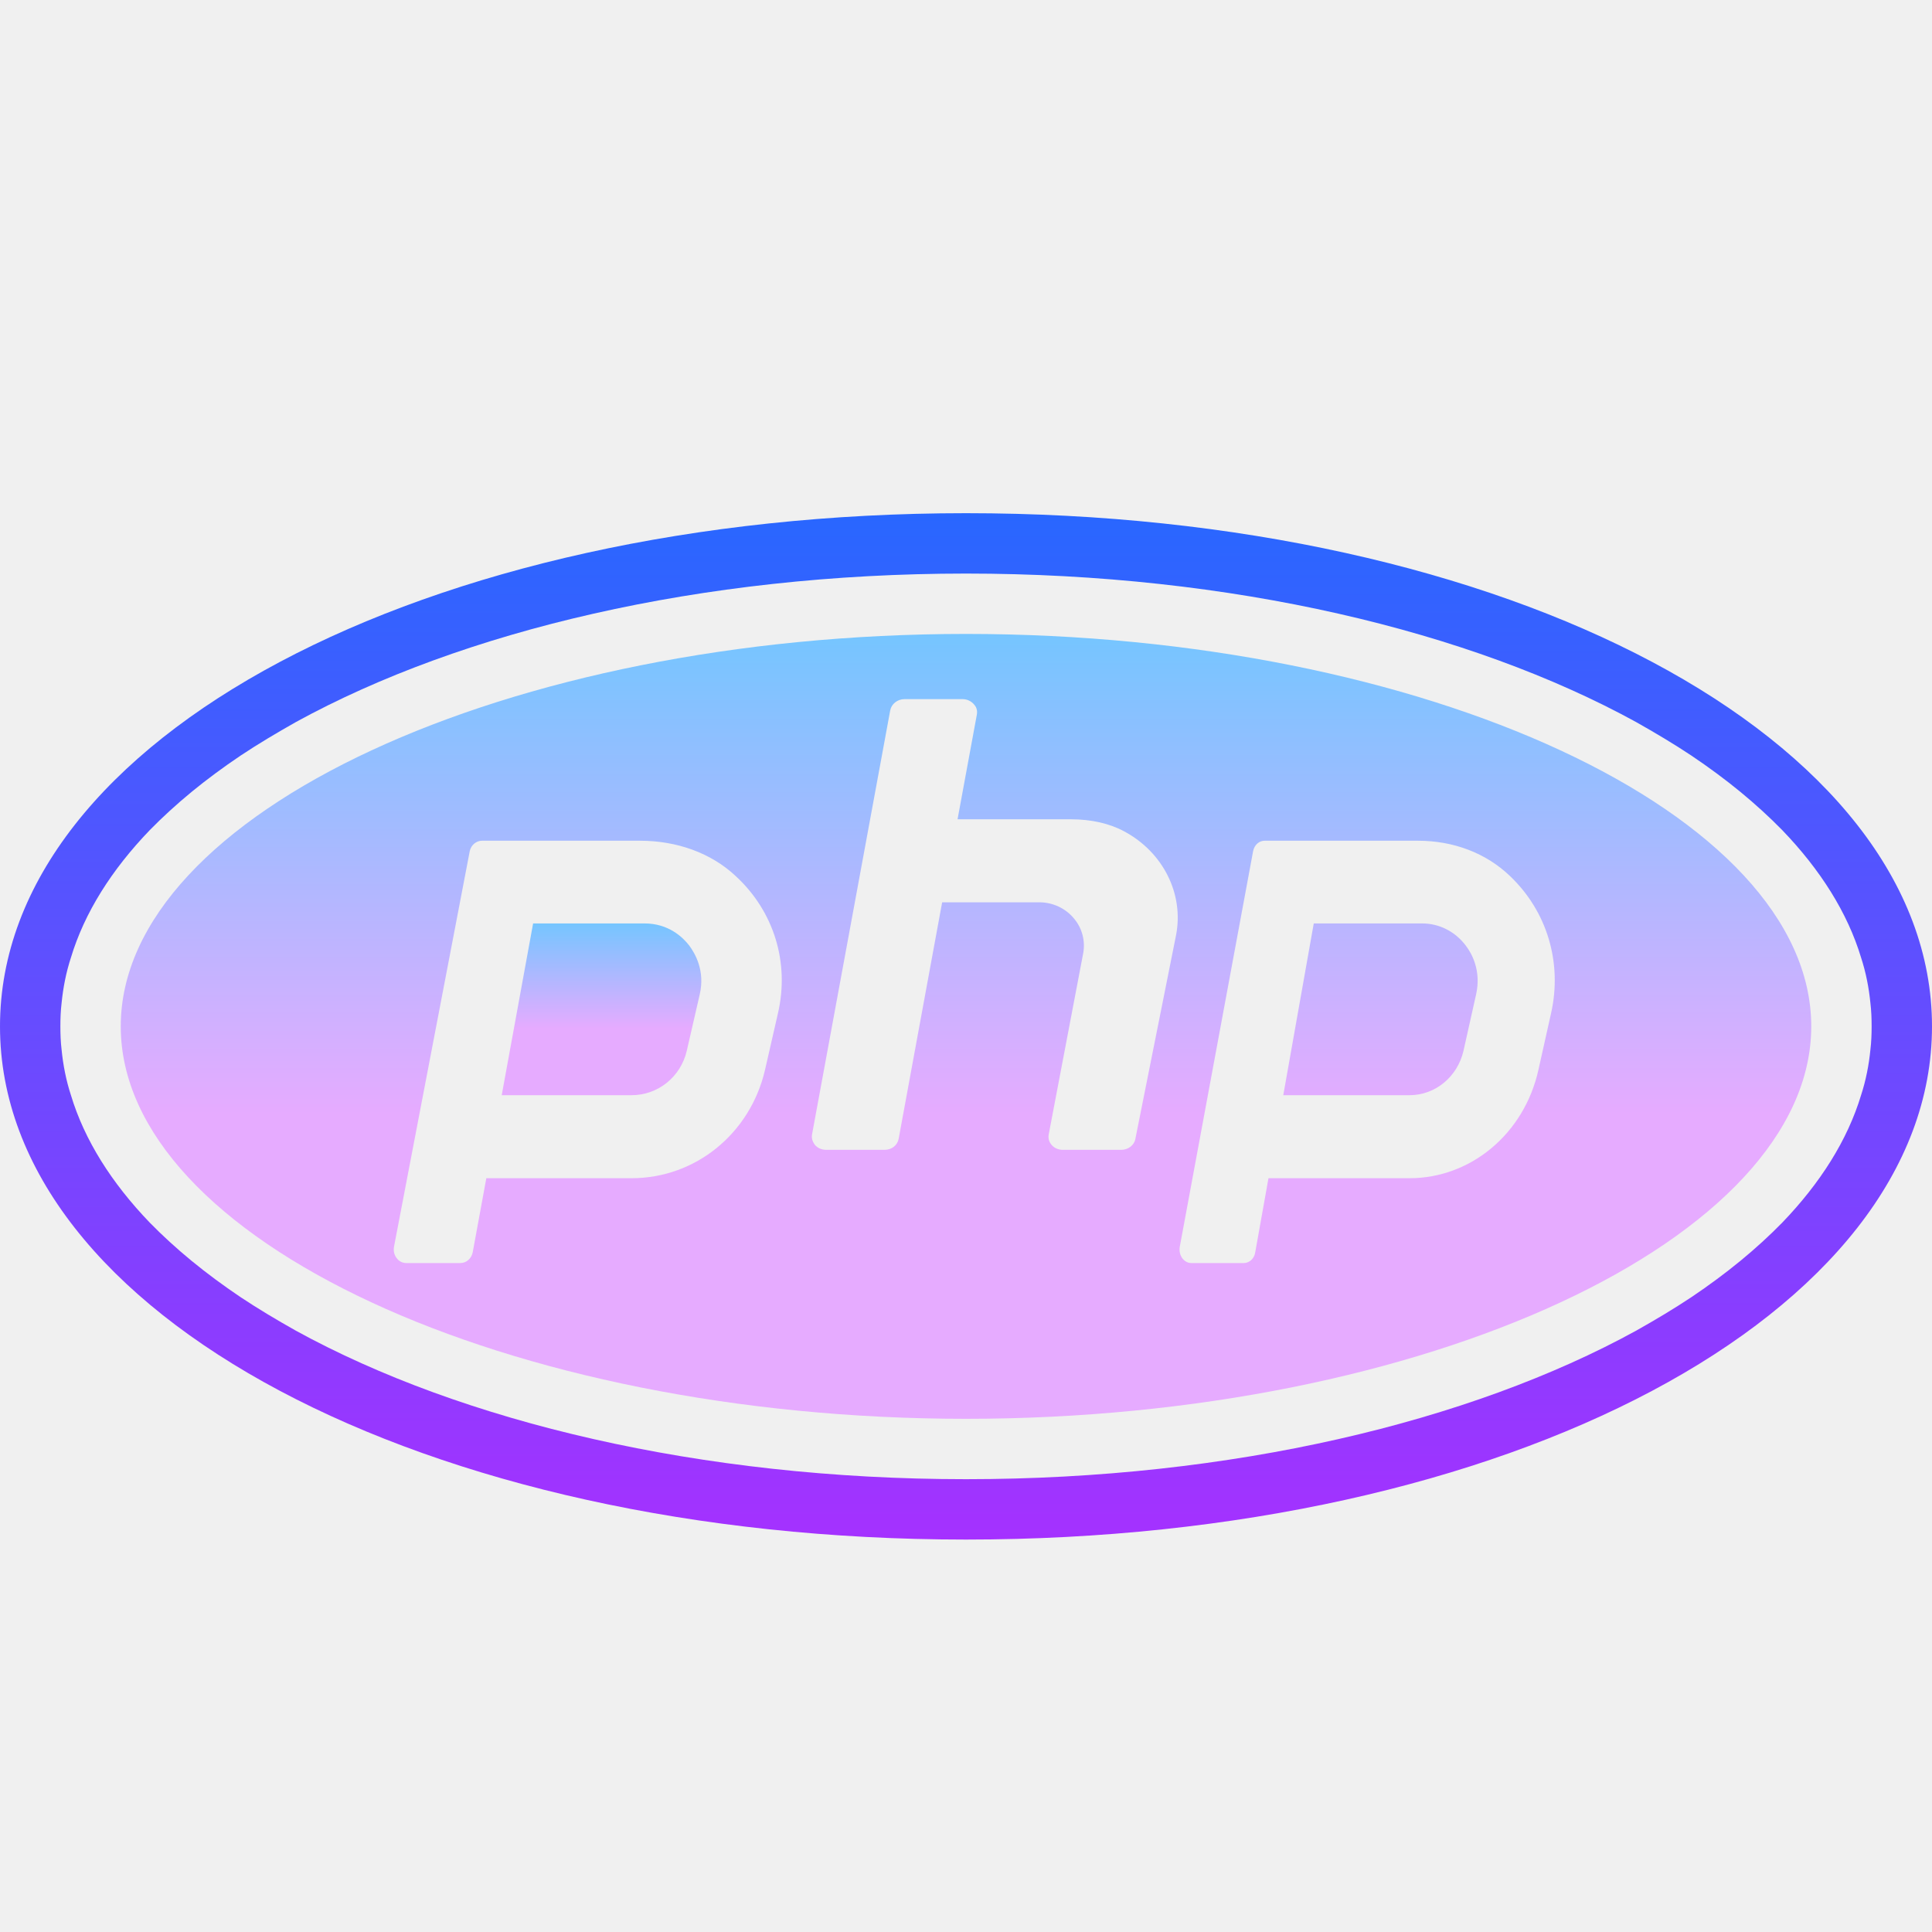
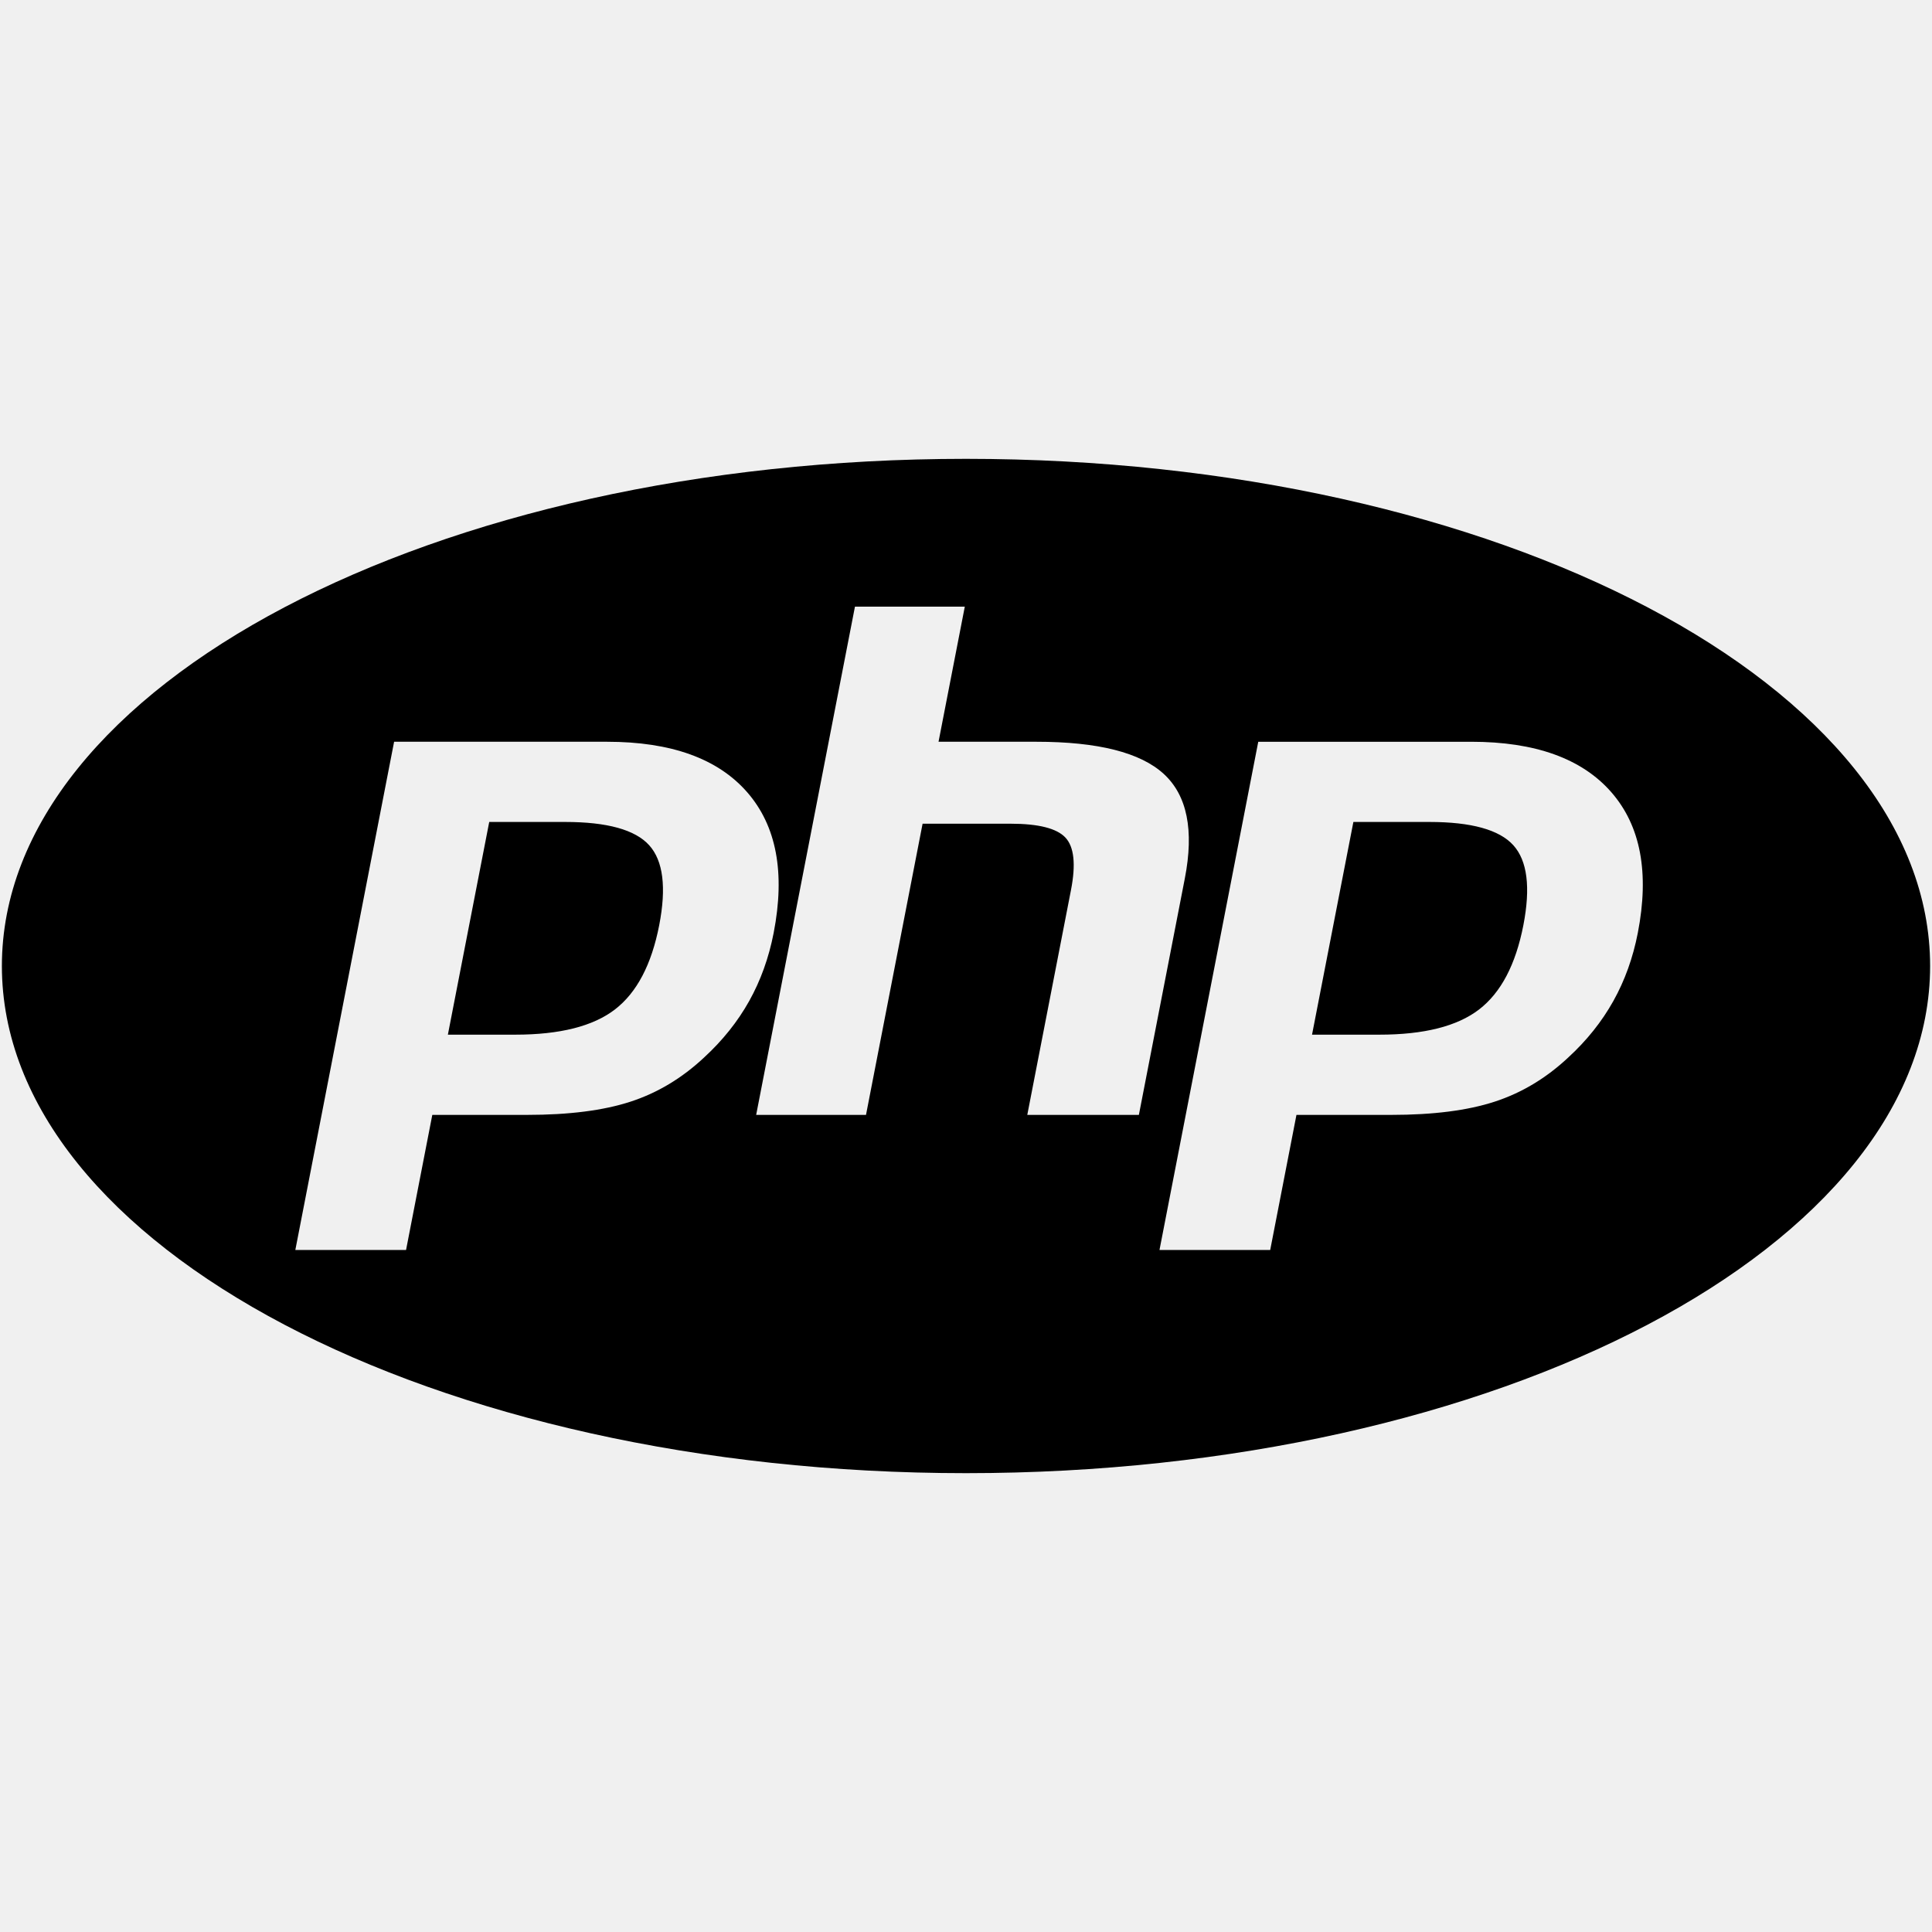
- <svg xmlns="http://www.w3.org/2000/svg" viewBox="0 0 64 64" width="64px" height="64px" baseProfile="basic">
-   <linearGradient id="jyMxm2BOkw4hCE1B6aNKca" x1="19.926" x2="19.926" y1="30.337" y2="35.677" gradientUnits="userSpaceOnUse">
-     <stop offset="0" stop-color="#6dc7ff" />
-     <stop offset=".699" stop-color="#e6abff" />
-   </linearGradient>
-   <path fill="url(#jyMxm2BOkw4hCE1B6aNKca)" d="M20.92,36.28h-4.3l1.04-5.69h3.69c0.8,0,1.27,0.46,1.48,0.73c0.2,0.27,0.53,0.84,0.35,1.62 l-0.43,1.87C22.55,35.67,21.8,36.28,20.92,36.28z" />
-   <linearGradient id="jyMxm2BOkw4hCE1B6aNKcb" x1="32" x2="32" y1="19.842" y2="44.243" gradientUnits="userSpaceOnUse">
-     <stop offset="0" stop-color="#6dc7ff" />
-     <stop offset=".699" stop-color="#e6abff" />
-   </linearGradient>
-   <path fill="url(#jyMxm2BOkw4hCE1B6aNKcb)" d="M48.56,31.33 c-0.35-0.47-0.88-0.74-1.45-0.74h-3.59l-1.01,5.69h4.18c0.86,0,1.59-0.61,1.79-1.47l0.42-1.88C49.07,32.16,48.76,31.59,48.56,31.33 z M48.56,31.33c-0.35-0.47-0.88-0.74-1.45-0.74h-3.59l-1.01,5.69h4.18c0.86,0,1.59-0.61,1.79-1.47l0.42-1.88 C49.07,32.16,48.76,31.59,48.56,31.33z M57.65,26.23c0.5,0.41,0.97,0.84,1.39,1.27C58.62,27.06,58.16,26.64,57.65,26.23z M59.04,40.5c-0.42,0.43-0.89,0.86-1.39,1.27C58.16,41.36,58.62,40.94,59.04,40.5z M54.2,23.92c0.64,0.36,1.26,0.73,1.83,1.11 C55.45,24.64,54.85,24.27,54.2,23.92z M56.03,42.97c-0.57,0.38-1.19,0.75-1.83,1.11C54.85,43.73,55.45,43.36,56.03,42.97z M32,21 C16.82,21,4,26.95,4,34s12.82,13,28,13s28-5.95,28-13S47.18,21,32,21z M25.77,33.57l-0.43,1.88c-0.49,2.1-2.3,3.58-4.42,3.58h-4.81 l-0.45,2.45c-0.04,0.21-0.21,0.36-0.41,0.36h-1.79c-0.17,0-0.27-0.1-0.31-0.15c-0.09-0.11-0.12-0.24-0.1-0.38l2.51-13.11 c0.04-0.2,0.21-0.35,0.41-0.35h5.23c1.23,0,2.36,0.41,3.17,1.17C25.64,30.19,26.16,31.89,25.77,33.57z M38.96,30.97l-1.35,6.76 c-0.04,0.21-0.24,0.36-0.47,0.36h-1.93c-0.15,0-0.29-0.06-0.38-0.17c-0.05-0.06-0.12-0.18-0.09-0.34l1.14-5.99 c0.08-0.41-0.03-0.84-0.3-1.16c-0.28-0.34-0.7-0.54-1.15-0.54h-3.22l-1.44,7.83c-0.04,0.22-0.23,0.37-0.47,0.37h-1.93 c-0.15,0-0.29-0.06-0.38-0.17c-0.04-0.06-0.12-0.18-0.09-0.34l2.59-14.05c0.04-0.21,0.24-0.37,0.47-0.37h1.93 c0.15,0,0.29,0.07,0.38,0.18c0.05,0.05,0.12,0.17,0.09,0.33l-0.64,3.47h3.76c0.67,0,1.28,0.14,1.76,0.4 C38.53,28.23,39.22,29.61,38.96,30.97z M51.38,33.57l-0.42,1.88c-0.47,2.1-2.23,3.58-4.27,3.58h-4.67l-0.44,2.46 c-0.03,0.2-0.19,0.35-0.38,0.35h-1.74c-0.14,0-0.24-0.09-0.28-0.14c-0.09-0.11-0.12-0.25-0.1-0.39l2.43-13.11 c0.04-0.21,0.2-0.35,0.38-0.35h5.08c1.18,0,2.26,0.41,3.05,1.17C51.25,30.19,51.76,31.89,51.38,33.57z M47.11,30.59h-3.59 l-1.01,5.69h4.18c0.86,0,1.59-0.61,1.79-1.47l0.42-1.88c0.17-0.77-0.14-1.34-0.34-1.6C48.21,30.86,47.68,30.59,47.11,30.59z M7.97,25.03c0.57-0.38,1.19-0.75,1.83-1.11C9.15,24.27,8.55,24.64,7.97,25.03z M9.8,44.08c-0.64-0.36-1.26-0.73-1.83-1.11 C8.55,43.36,9.15,43.73,9.8,44.08z M4.96,27.5c0.42-0.43,0.89-0.86,1.39-1.27C5.84,26.64,5.38,27.06,4.96,27.5z M6.35,41.77 c-0.5-0.41-0.97-0.84-1.39-1.27C5.38,40.94,5.84,41.36,6.35,41.77z" />
-   <path fill="#fff" d="M57.65,26.23c0.5,0.41,0.97,0.84,1.39,1.27C58.62,27.06,58.16,26.64,57.65,26.23z M59.04,40.5 c-0.42,0.43-0.89,0.86-1.39,1.27C58.16,41.36,58.62,40.94,59.04,40.5z M56.03,25.03c-0.58-0.39-1.18-0.76-1.83-1.11 C54.84,24.28,55.46,24.65,56.03,25.03z M56.03,42.97c-0.57,0.38-1.19,0.75-1.83,1.11C54.85,43.73,55.45,43.36,56.03,42.97z M9.8,23.92c-0.65,0.35-1.25,0.72-1.83,1.11C8.54,24.65,9.16,24.28,9.8,23.92z M9.8,44.08c-0.64-0.36-1.26-0.73-1.83-1.11 C8.55,43.36,9.15,43.73,9.8,44.08z M6.35,26.23c-0.51,0.41-0.97,0.83-1.39,1.27C5.38,27.07,5.85,26.64,6.35,26.23z M6.35,41.77 c-0.5-0.41-0.97-0.84-1.39-1.27C5.38,40.94,5.84,41.36,6.35,41.77z" />
-   <linearGradient id="jyMxm2BOkw4hCE1B6aNKcc" x1="32" x2="32" y1="13" y2="60.627" gradientUnits="userSpaceOnUse">
-     <stop offset="0" stop-color="#1a6dff" />
-     <stop offset="1" stop-color="#c822ff" />
-   </linearGradient>
-   <path fill="url(#jyMxm2BOkw4hCE1B6aNKcc)" d="M32,17C14.06,17,0,24.47,0,34 s14.06,17,32,17s32-7.47,32-17S49.94,17,32,17z M61.65,36.28c-0.45,1.49-1.35,2.91-2.61,4.22c-0.42,0.43-0.89,0.86-1.39,1.27 c-0.5,0.41-1.04,0.81-1.62,1.2c-0.57,0.38-1.19,0.75-1.83,1.11C48.7,47.1,40.79,49,32,49s-16.7-1.9-22.2-4.92 c-0.64-0.36-1.26-0.73-1.83-1.11c-0.58-0.39-1.12-0.79-1.62-1.2c-0.5-0.41-0.97-0.84-1.39-1.27c-1.26-1.31-2.16-2.73-2.61-4.22 c-0.16-0.49-0.26-1-0.31-1.51C2.01,34.52,2,34.26,2,34s0.01-0.52,0.04-0.77c0.05-0.51,0.15-1.02,0.31-1.51 c0.45-1.49,1.35-2.91,2.61-4.22c0.42-0.43,0.89-0.86,1.39-1.27c0.5-0.41,1.04-0.81,1.62-1.2c0.57-0.38,1.19-0.75,1.83-1.11 C15.3,20.9,23.21,19,32,19s16.7,1.9,22.2,4.92c0.64,0.36,1.26,0.73,1.83,1.11c0.58,0.39,1.12,0.79,1.62,1.2 c0.5,0.41,0.97,0.84,1.39,1.27c1.26,1.31,2.16,2.73,2.61,4.22c0.16,0.49,0.26,1,0.31,1.51C61.99,33.48,62,33.74,62,34 s-0.01,0.52-0.04,0.77C61.91,35.28,61.81,35.79,61.65,36.28z" />
+ <svg xmlns="http://www.w3.org/2000/svg" fill="#000000" version="1.1" width="800px" height="800px" viewBox="0 0 512 512" enable-background="new 0 0 512 512" xml:space="preserve">
+   <g id="5151e0c8492e5103c096af88a51e2ea6">
+     <path display="inline" d="M401.054,224c3.714,4.115,4.595,11.181,2.653,21.19c-2.029,10.425-5.935,17.862-11.723,22.32   c-5.793,4.458-14.602,6.687-26.432,6.687h-17.849l10.957-56.37h20.103C389.913,217.827,397.34,219.886,401.054,224z    M149.754,217.827h-20.103l-10.958,56.37h17.848c11.827,0,20.639-2.229,26.432-6.687c5.789-4.458,9.694-11.896,11.723-22.32   c1.942-10.01,1.06-17.075-2.653-21.19C168.33,219.886,160.903,217.827,149.754,217.827z M511.5,256   c0,74.229-114.393,134.403-255.5,134.403S0.5,330.229,0.5,256c0-74.228,114.393-134.403,255.5-134.403S511.5,181.772,511.5,256z    M198.542,265.286c3.04-5.448,5.203-11.461,6.483-18.037c3.102-15.967,0.761-28.403-7.024-37.313   c-7.781-8.91-20.165-13.363-37.136-13.363h-56.423L78.265,331.261h29.342l6.958-35.805h25.134c11.087,0,20.21-1.164,27.372-3.497   c7.161-2.329,13.669-6.233,19.528-11.719C191.514,275.72,195.493,270.738,198.542,265.286z M301.814,295.456l12.181-62.682   c2.479-12.747,0.619-21.971-5.572-27.664c-6.196-5.688-17.449-8.537-33.768-8.537h-25.933l6.961-35.81h-29.11l-26.182,134.692   h29.11l14.996-77.165h23.267c7.448,0,12.317,1.232,14.604,3.698c2.287,2.467,2.773,7.091,1.455,13.869l-11.581,59.598H301.814z    M427.011,209.937c-7.78-8.91-20.164-13.363-37.135-13.363h-56.424l-26.178,134.688h29.343l6.957-35.805h25.135   c11.086,0,20.21-1.164,27.371-3.497c7.161-2.329,13.669-6.233,19.528-11.719c4.92-4.521,8.896-9.502,11.943-14.954   c3.044-5.448,5.202-11.461,6.483-18.037C437.137,231.282,434.796,218.846,427.011,209.937z">
+ 
+ </path>
+   </g>
</svg>
